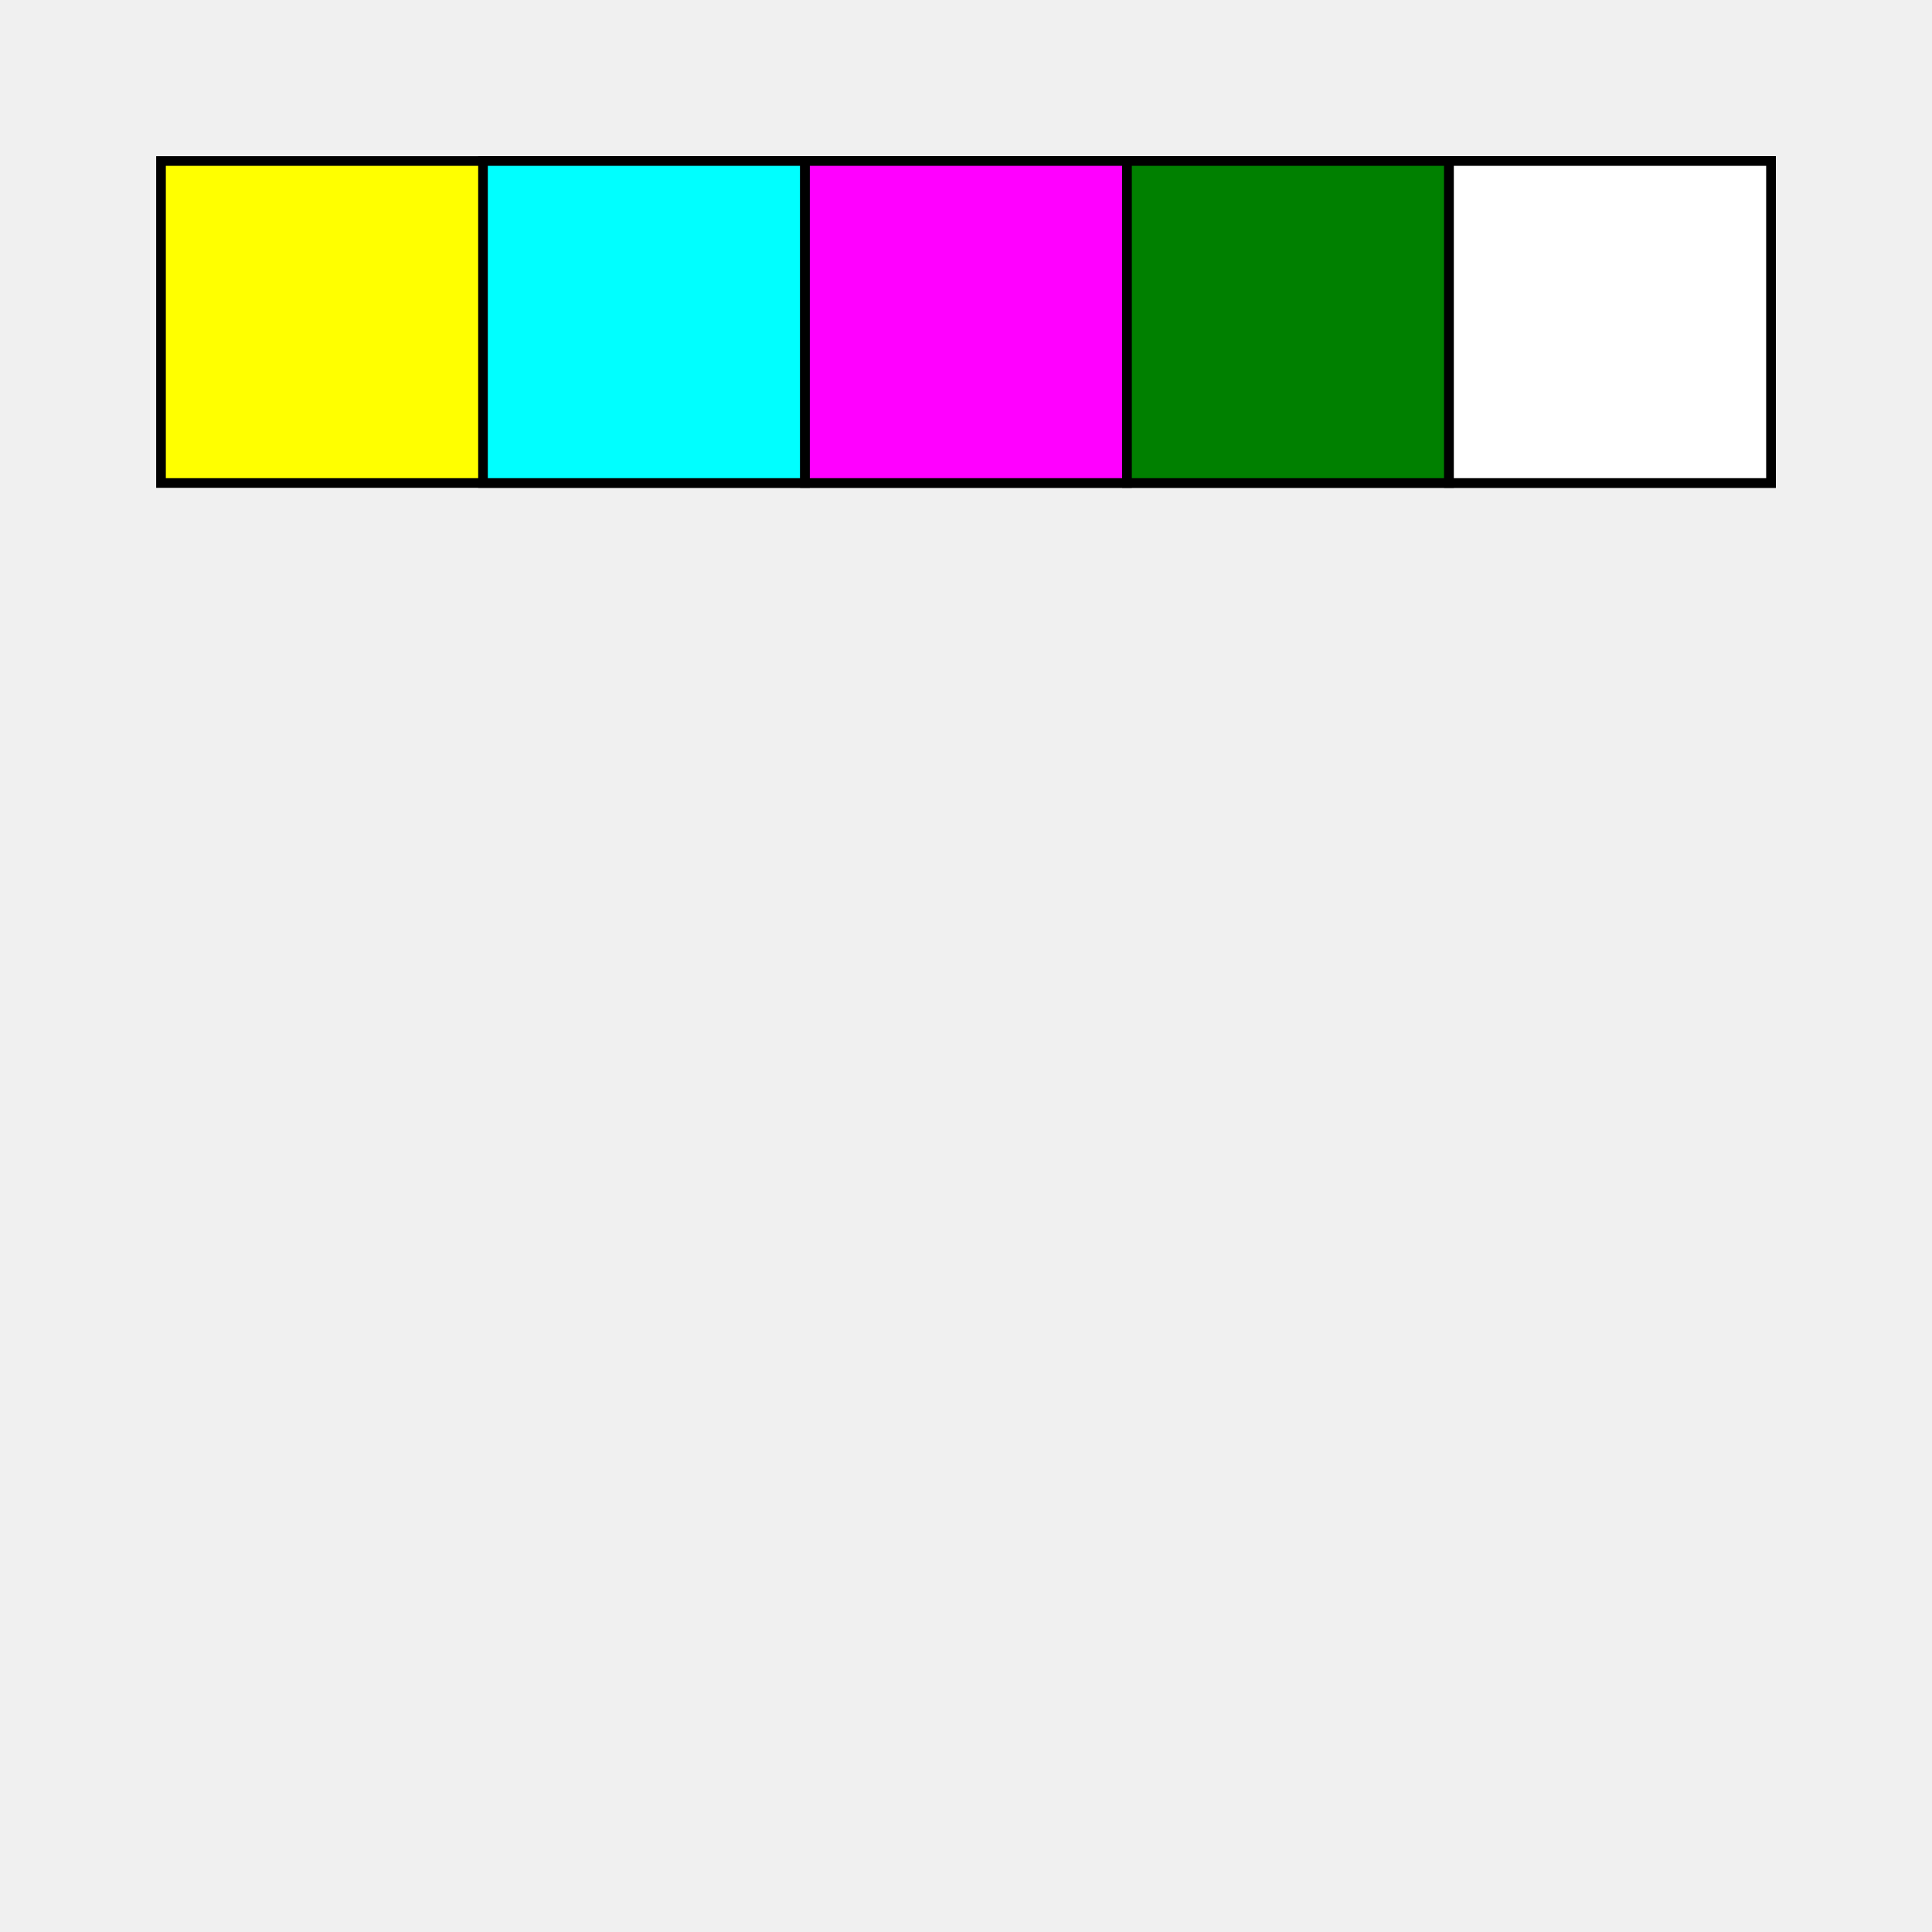
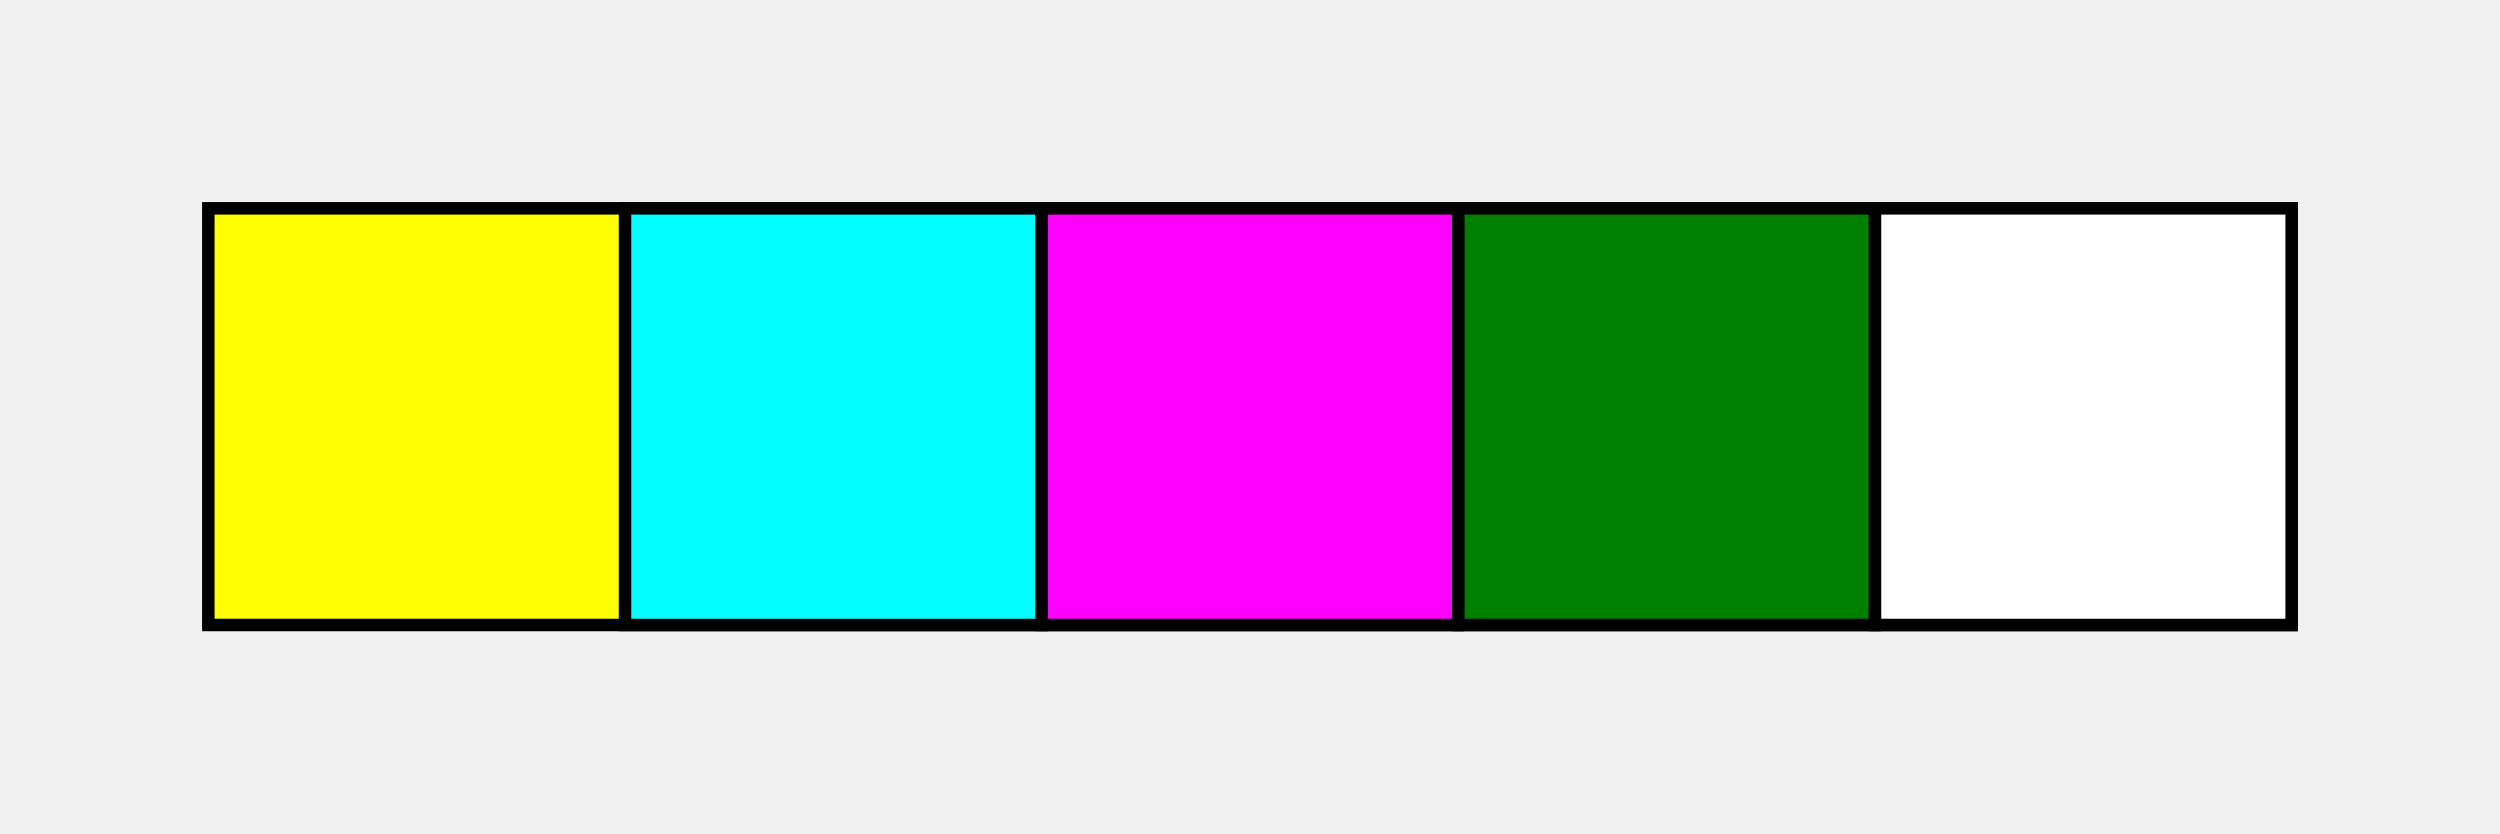
- <svg xmlns="http://www.w3.org/2000/svg" version="1.1" width="600" height="600">
+ <svg xmlns="http://www.w3.org/2000/svg" version="1.1" width="600" height="200">
  <g transform="translate(50, 50)">
    <rect x="0" width="500" height="100" style="fill:yellow;stroke-width:3;stroke:#000000" />
    <rect x="100" width="100" height="100" style="fill:cyan;stroke-width:3;stroke:#000000" />
    <rect x="200" width="100" height="100" style="fill:magenta;stroke-width:3;stroke:#000000" />
    <rect x="300" width="100" height="100" style="fill:green;stroke-width:3;stroke:#000000" />
    <rect x="400" width="100" height="100" style="fill:white;stroke-width:3;stroke:#000000" />
  </g>
</svg>
